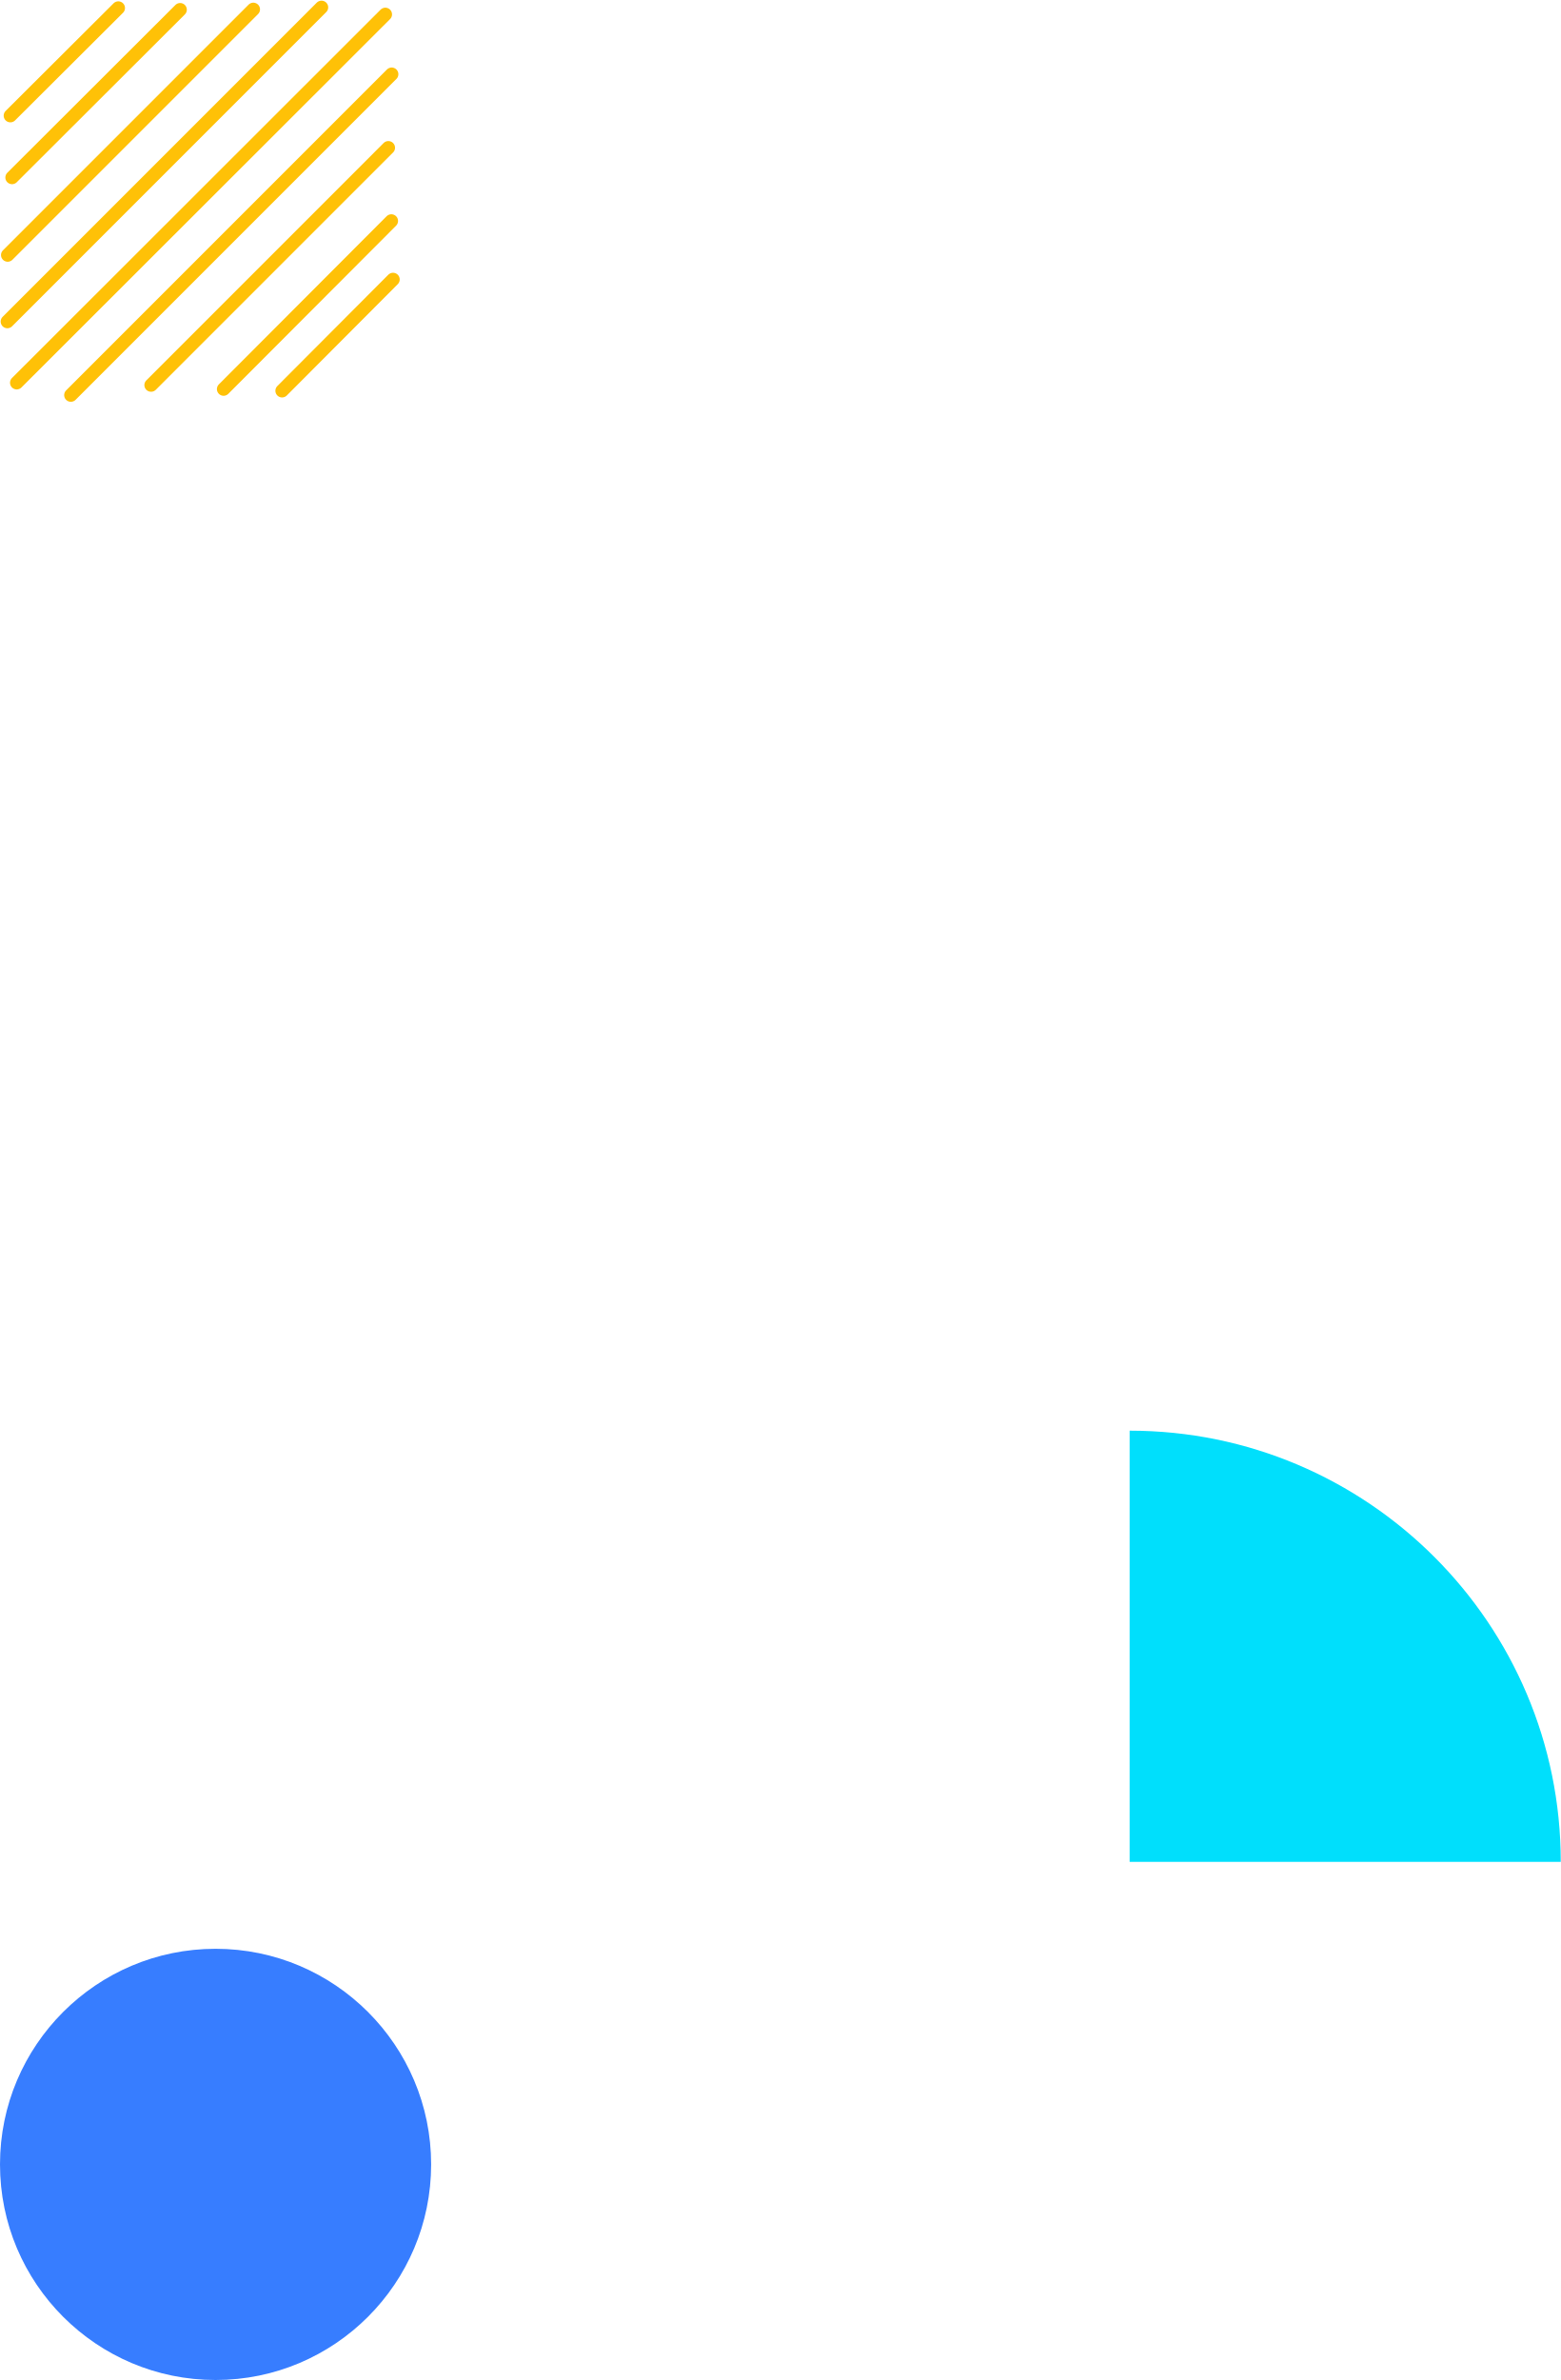
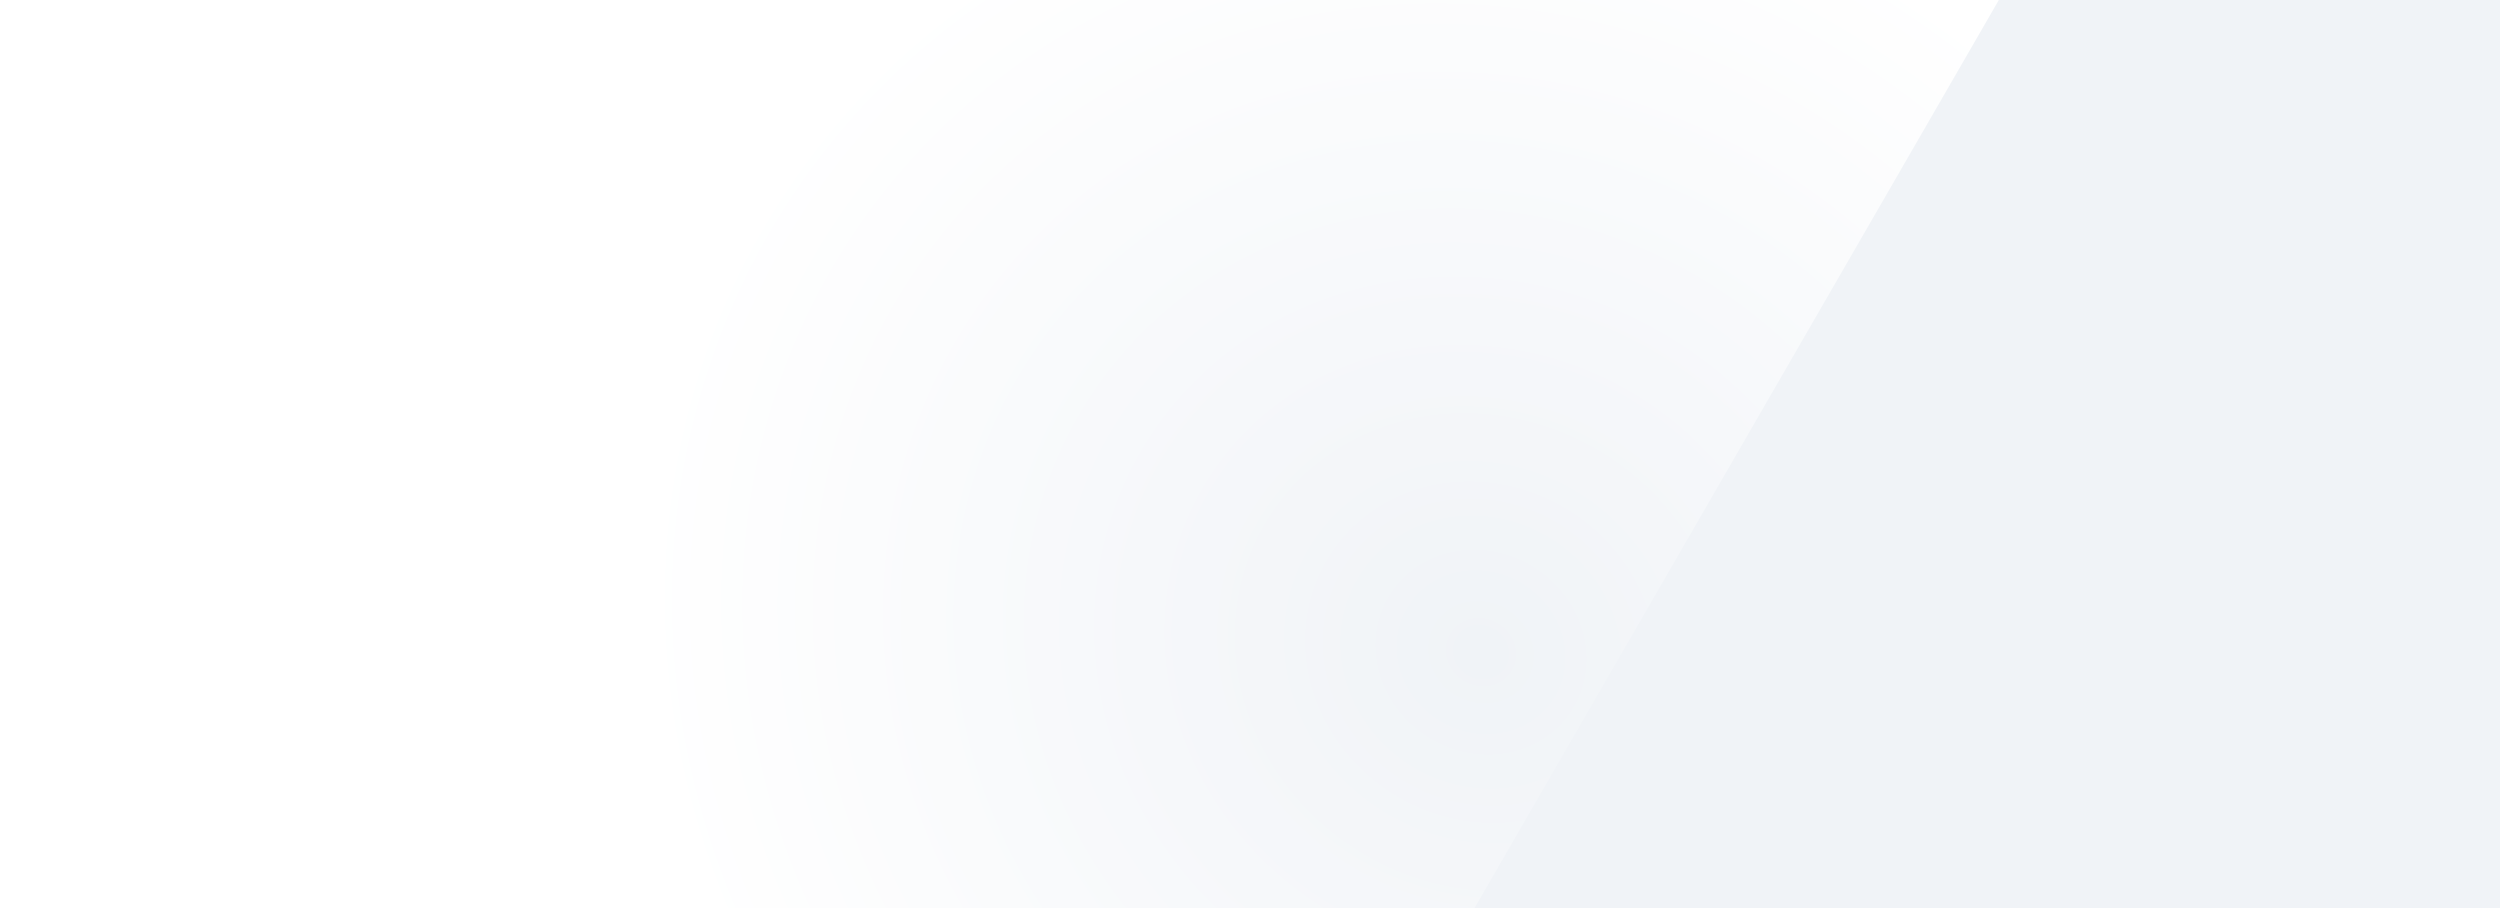
- <svg xmlns="http://www.w3.org/2000/svg" x="0px" y="0px" viewBox="0 0 467 712" style="enable-background:new 0 0 467 712;" xml:space="preserve">
+ <svg xmlns="http://www.w3.org/2000/svg" version="1.1" id="Layer_1" x="0px" y="0px" width="1920" height="697" viewBox="0 0 1920 697.2" style="enable-background:new 0 0 1920 697.2;" xml:space="preserve">
  <style type="text/css">
- 	.abstract-shapes-12-0{fill:#377DFF;}
- 	.abstract-shapes-12-1{fill:#00DFFC;}
- 	.abstract-shapes-12-2{fill:none;stroke:#FFC107;}
+ 	.st0{fill:url(#SVGID_1_);}
+ 	.st1{fill:#F0F3F7;}
</style>
-   <path class="abstract-shapes-12-0 fill-primary" d="M64.5,583L64.5,583c35.6,0,64.5,28.9,64.5,64.5v0c0,35.6-28.9,64.5-64.5,64.5h0C28.9,712,0,683.1,0,647.5v0  C0,611.9,28.9,583,64.5,583z" />
-   <path class="abstract-shapes-12-1 fill-info" d="M338,428L338,428c71.2,0,129,57.8,129,129v0H338V428z" />
-   <line class="abstract-shapes-12-2 fill-none stroke-warning" stroke-width="4" stroke-linecap="round" stroke-miterlimit="10" x1="5" y1="114.5" x2="115.3" y2="4.3" />
-   <line class="abstract-shapes-12-2 fill-none stroke-warning" stroke-width="4" stroke-linecap="round" stroke-miterlimit="10" x1="75.8" y1="2.8" x2="2.3" y2="76.3" />
-   <line class="abstract-shapes-12-2 fill-none stroke-warning" stroke-width="4" stroke-linecap="round" stroke-miterlimit="10" x1="3.1" y1="34.6" x2="35.4" y2="2.4" />
-   <line class="abstract-shapes-12-2 fill-none stroke-warning" stroke-width="4" stroke-linecap="round" stroke-miterlimit="10" x1="3.6" y1="53.1" x2="53.9" y2="2.9" />
-   <line class="abstract-shapes-12-2 fill-none stroke-warning" stroke-width="4" stroke-linecap="round" stroke-miterlimit="10" x1="45.2" y1="115.2" x2="116.2" y2="44.2" />
-   <line class="abstract-shapes-12-2 fill-none stroke-warning" stroke-width="4" stroke-linecap="round" stroke-miterlimit="10" x1="21.2" y1="118.2" x2="117.2" y2="22.2" />
-   <line class="abstract-shapes-12-2 fill-none stroke-warning" stroke-width="4" stroke-linecap="round" stroke-miterlimit="10" x1="2.2" y1="96.2" x2="96.2" y2="2.2" />
-   <line class="abstract-shapes-12-2 fill-none stroke-warning" stroke-width="4" stroke-linecap="round" stroke-miterlimit="10" x1="84.4" y1="116.9" x2="117.6" y2="83.6" />
-   <line class="abstract-shapes-12-2 fill-none stroke-warning" stroke-width="4" stroke-linecap="round" stroke-miterlimit="10" x1="66.9" y1="116.4" x2="117.1" y2="66.1" />
+   <radialGradient id="SVGID_1_" cx="879.805" cy="635.487" r="1" gradientTransform="matrix(355.0001 -502.8869 -545.0056 -384.7327 35151.48 687437.875)" gradientUnits="userSpaceOnUse">
+     <stop offset="0" style="stop-color:#F0F3F7" />
+     <stop offset="1" style="stop-color:#FFFFFF" />
+   </radialGradient>
+   <rect class="st0" width="1920" height="1108" />
+   <rect x="1337.4" y="-68.4" transform="matrix(0.866 0.5 -0.5 0.866 443.7111 -784.1068)" class="st1" width="695.3" height="1008.7" />
</svg>
